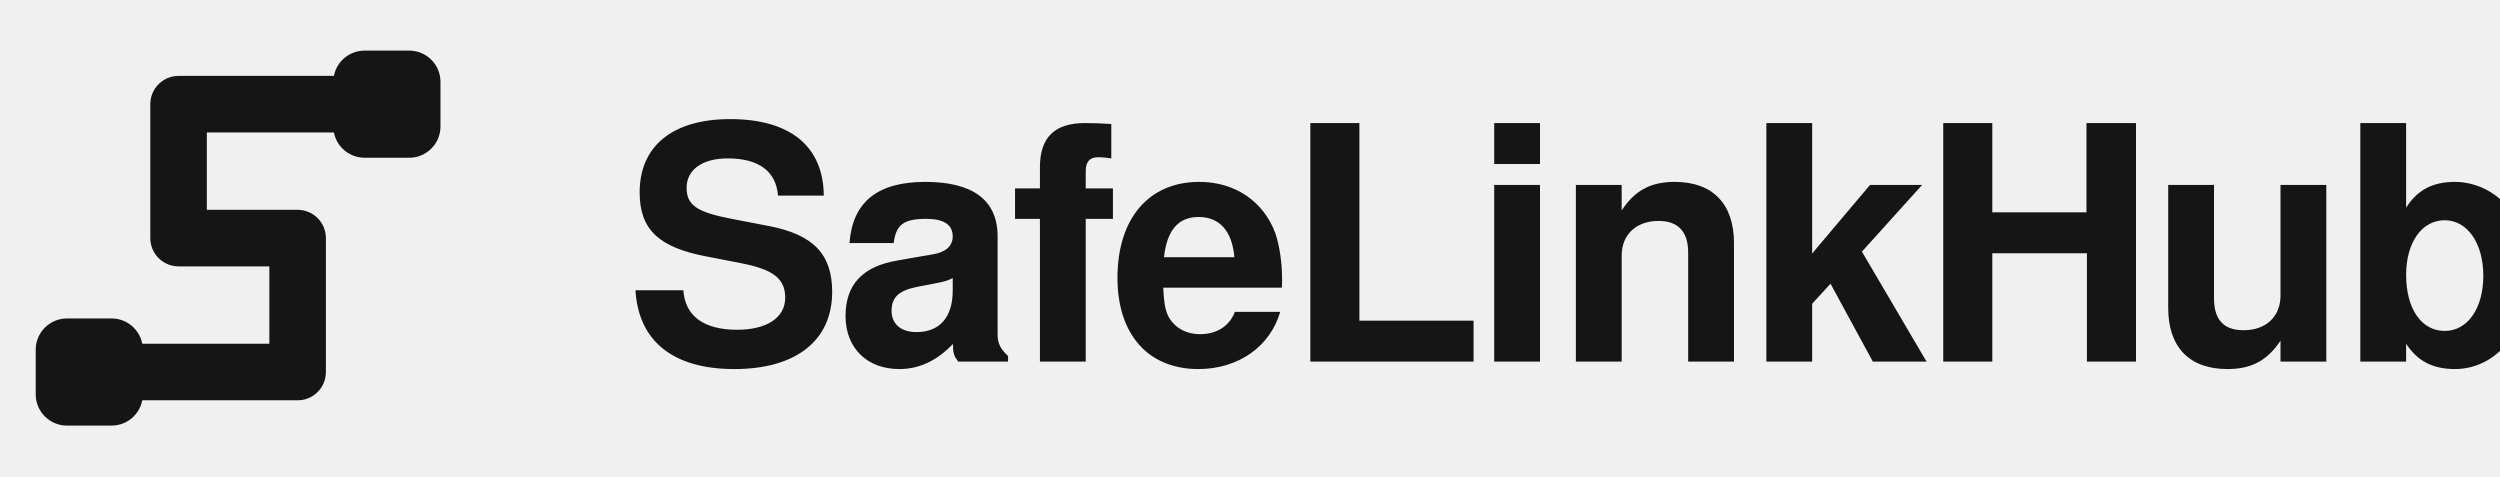
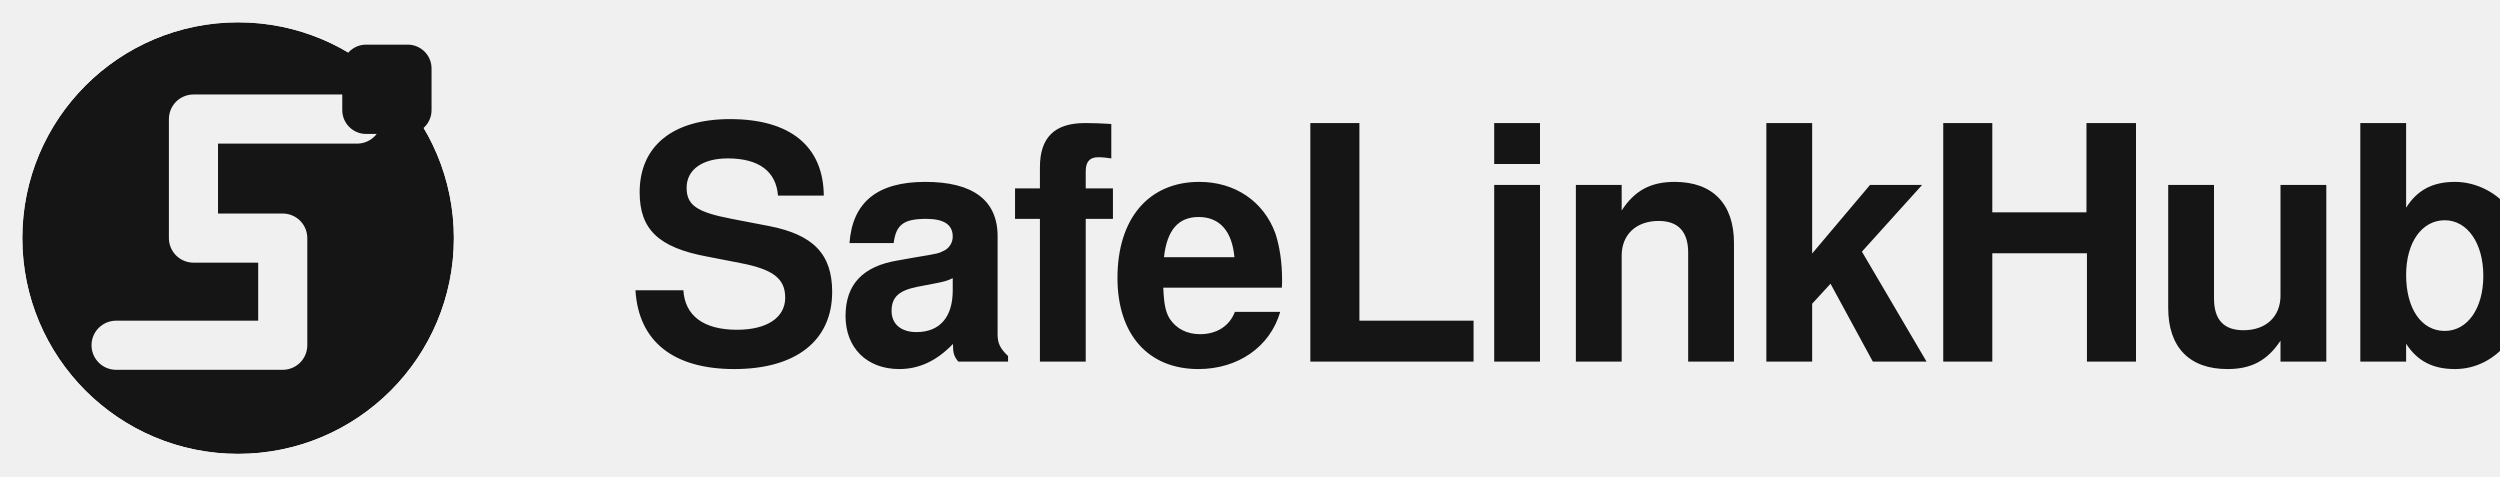
<svg xmlns="http://www.w3.org/2000/svg" viewBox="0 0 168 32" width="168" height="32" style="color:#151515" role="img" aria-label="SafeLinkHub">
-   <path d="M26 7H12v9h8v9H6" fill="none" stroke="currentColor" stroke-width="3.8" stroke-linecap="round" stroke-linejoin="round" />
-   <rect x="2.4" y="21.4" width="7.2" height="7.2" rx="2.1" fill="currentColor" />
-   <rect x="22.4" y="3.4" width="7.2" height="7.2" rx="2.1" fill="currentColor" />
+   <mask id="slhb-mono">
+     <circle cx="16" cy="16" r="14.5" fill="#fff" />
+     <path d="M24 8 H13 V16 H19 V23.2 H7.8" fill="none" stroke="#000" stroke-width="3.3" stroke-linecap="round" stroke-linejoin="round" />
+   </mask>
+   <circle cx="16" cy="16" r="14.5" fill="currentColor" mask="url(#slhb-mono)" />
+   <rect x="23" y="3" width="6" height="6" rx="1.6" fill="currentColor" />
  <text x="42" y="24.3" fill="currentColor" font-family="system-ui, -apple-system, 'Segoe UI', Helvetica, Arial, sans-serif" font-size="22" font-weight="700" letter-spacing="-0.55">SafeLinkHub</text>
</svg>
